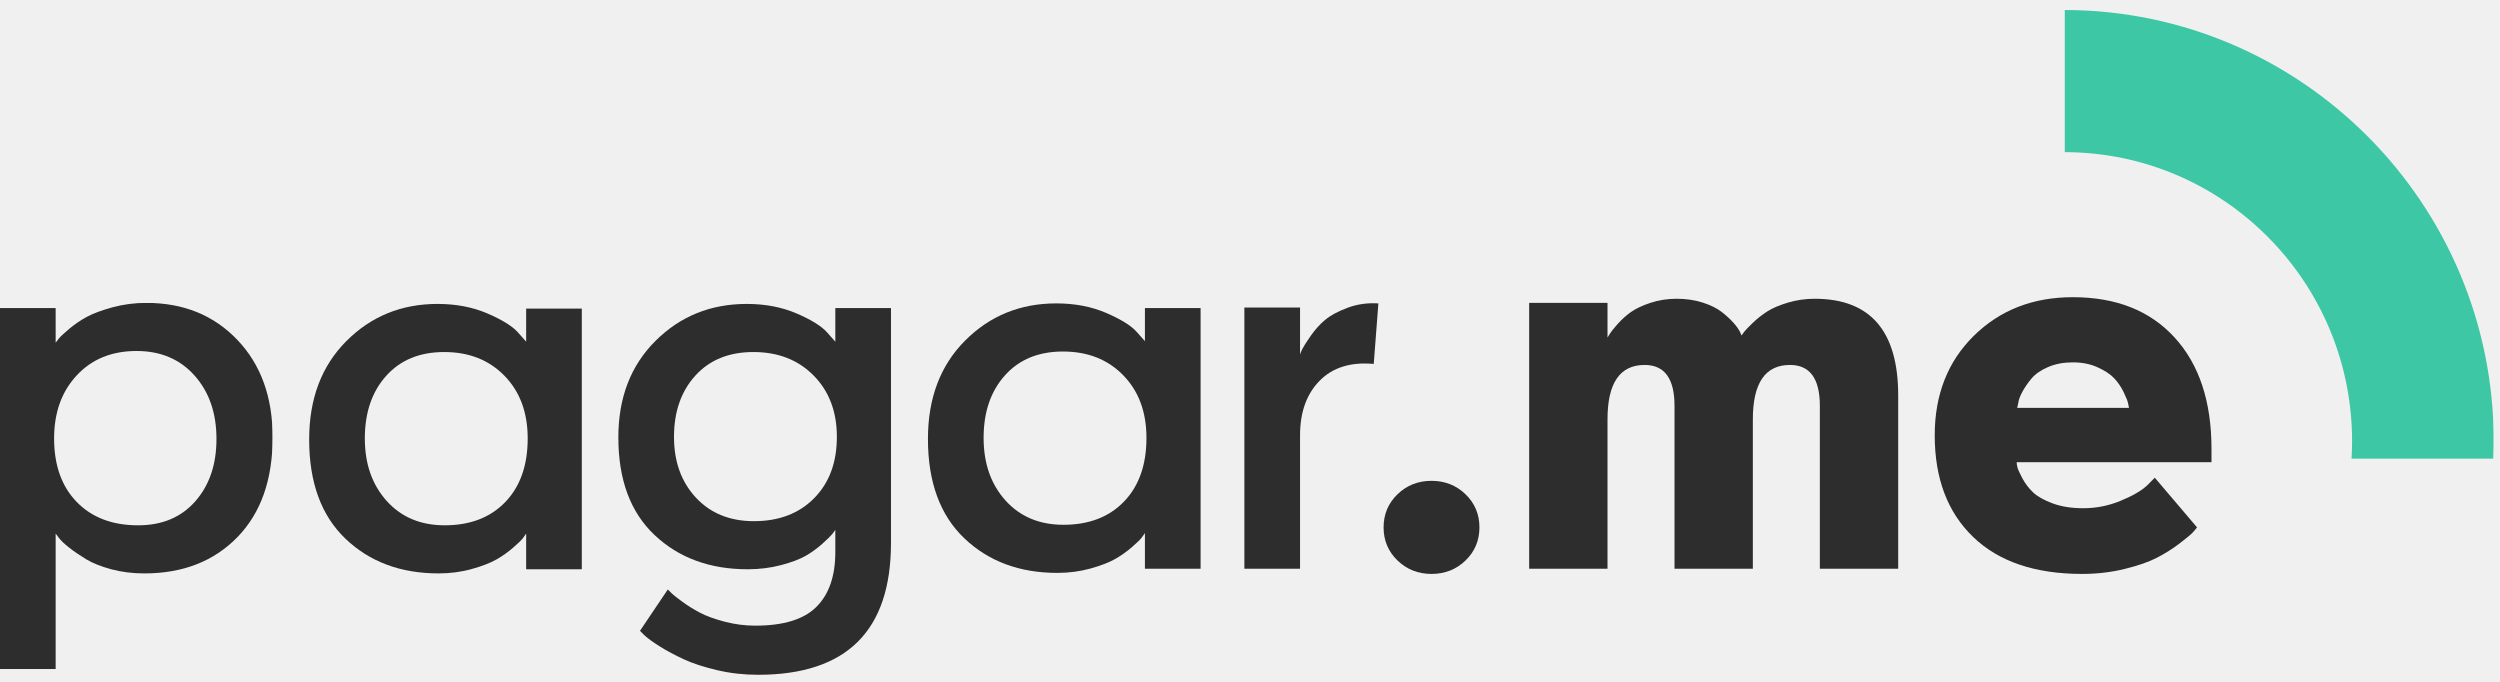
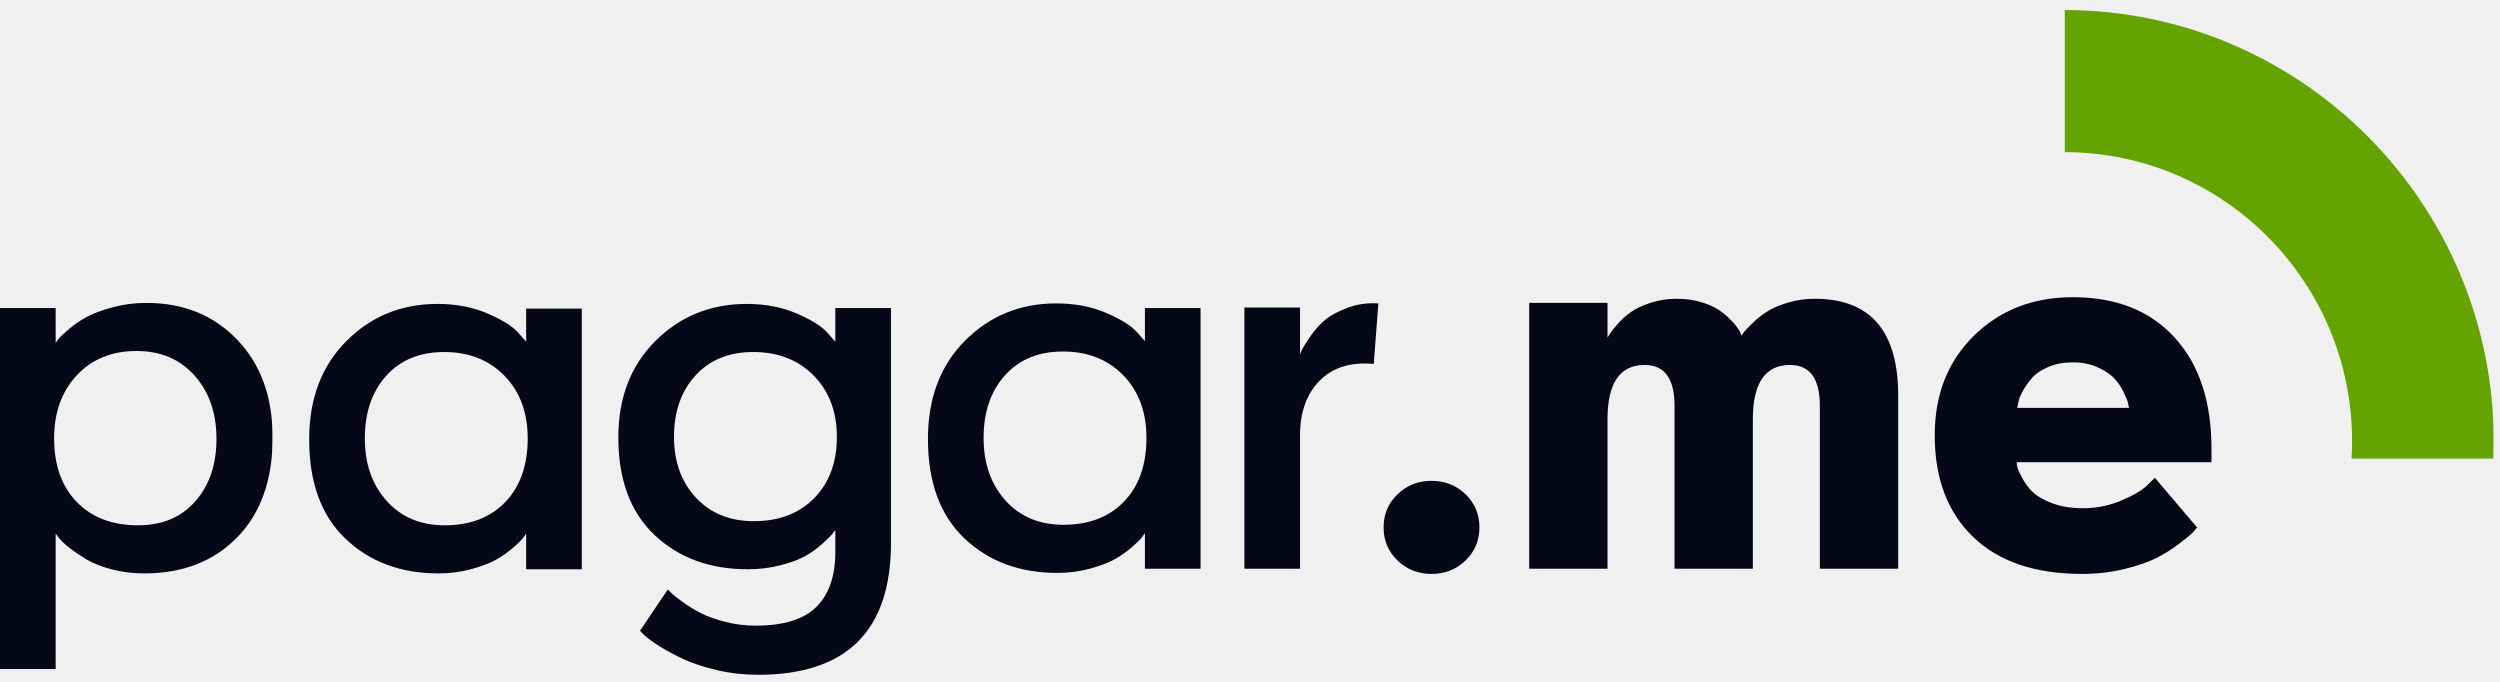
- <svg xmlns="http://www.w3.org/2000/svg" xmlns:xlink="http://www.w3.org/1999/xlink" width="165px" height="45px" viewBox="0 0 165 45" version="1.1">
-   <defs>
-     <polygon id="path-1" points="0.64 0.394 28.967 0.394 28.967 30.013 0.64 30.013" />
-     <polygon id="path-3" points="0 0.562 17.994 0.562 17.994 24.733 0 24.733" />
-   </defs>
-   <g id="Login" stroke="none" stroke-width="1" fill="none" fill-rule="evenodd">
-     <g id="Login-dash-live" transform="translate(-747, -162)">
-       <g id="logo-copy-2" transform="translate(747, 162)">
-         <g id="Group-3" transform="translate(135.619, 0.267137)">
-           <mask id="mask-2" fill="white">
-             <use xlink:href="#path-1" />
-           </mask>
-           <g id="Clip-2" />
-           <path d="M19.581,30.013 L28.938,30.013 C28.953,29.628 28.967,29.244 28.967,28.855 C28.967,13.172 16.263,0.412 0.64,0.393 L0.64,9.775 C11.123,9.782 19.619,18.332 19.619,28.856 C19.619,29.244 19.604,29.63 19.581,30.013" id="Fill-1" fill="#3DC7A4" mask="url(#mask-2)" />
-         </g>
-         <g id="Group-6" transform="translate(0, 19.42856)">
-           <mask id="mask-4" fill="white">
-             <use xlink:href="#path-3" />
-           </mask>
-           <g id="Clip-5" />
-           <path d="M12.841,5.358 C11.877,4.277 10.602,3.737 9.014,3.737 C7.381,3.737 6.066,4.271 5.069,5.341 C4.07,6.411 3.571,7.799 3.571,9.507 C3.571,11.282 4.07,12.681 5.069,13.706 C6.066,14.73 7.416,15.242 9.116,15.242 C10.703,15.242 11.962,14.712 12.892,13.655 C13.822,12.596 14.287,11.224 14.287,9.541 C14.287,7.834 13.805,6.439 12.841,5.358 Z M-6.58344733e-05,0.903 L3.673,0.903 L3.673,3.191 C3.719,3.122 3.793,3.026 3.895,2.9 C3.997,2.776 4.224,2.565 4.575,2.269 C4.927,1.973 5.312,1.711 5.731,1.484 C6.151,1.257 6.718,1.046 7.433,0.852 C8.147,0.659 8.89,0.562 9.66,0.562 C12.11,0.562 14.111,1.375 15.665,3.003 C17.218,4.63 17.994,6.776 17.994,9.438 C17.994,12.237 17.218,14.434 15.665,16.027 C14.111,17.62 12.064,18.417 9.524,18.417 C8.753,18.417 8.028,18.325 7.347,18.144 C6.667,17.961 6.111,17.74 5.681,17.478 C5.25,17.216 4.876,16.96 4.558,16.71 C4.241,16.459 4.014,16.243 3.878,16.061 L3.673,15.788 L3.673,24.733 L-6.58344733e-05,24.733 L-6.58344733e-05,0.903 Z" id="Fill-4" fill="#2D2D2D" mask="url(#mask-4)" />
-         </g>
-         <path d="M25.525,33.066 C26.489,34.136 27.764,34.67 29.351,34.67 C31.029,34.67 32.362,34.158 33.348,33.135 C34.335,32.11 34.828,30.71 34.828,28.935 C34.828,27.228 34.318,25.851 33.297,24.804 C32.277,23.757 30.95,23.234 29.317,23.234 C27.707,23.234 26.431,23.757 25.49,24.804 C24.55,25.851 24.079,27.228 24.079,28.935 C24.079,30.619 24.561,31.996 25.525,33.066 Z M38.399,37.572 L34.726,37.572 L34.726,35.217 C34.68,35.285 34.612,35.382 34.522,35.507 C34.431,35.632 34.215,35.842 33.876,36.138 C33.535,36.434 33.167,36.696 32.77,36.923 C32.373,37.151 31.829,37.361 31.137,37.555 C30.446,37.749 29.714,37.845 28.943,37.845 C26.448,37.845 24.402,37.083 22.803,35.558 C21.205,34.033 20.405,31.848 20.405,29.004 C20.405,26.318 21.222,24.156 22.854,22.517 C24.487,20.878 26.494,20.059 28.875,20.059 C30.1,20.059 31.2,20.269 32.175,20.69 C33.15,21.111 33.819,21.527 34.181,21.936 L34.726,22.551 L34.726,20.366 L38.399,20.366 L38.399,37.572 Z" id="Fill-7" fill="#2D2D2D" />
-         <path d="M45.93,32.844 C46.894,33.879 48.169,34.397 49.756,34.397 C51.412,34.397 52.738,33.891 53.736,32.878 C54.735,31.865 55.233,30.517 55.233,28.833 C55.233,27.171 54.723,25.823 53.702,24.787 C52.682,23.752 51.355,23.234 49.723,23.234 C48.112,23.234 46.837,23.752 45.896,24.787 C44.955,25.823 44.484,27.171 44.484,28.833 C44.484,30.471 44.966,31.809 45.93,32.844 Z M58.805,35.831 C58.805,41.635 55.879,44.536 50.029,44.536 C49.098,44.536 48.197,44.435 47.324,44.229 C46.451,44.024 45.72,43.786 45.131,43.512 C44.541,43.239 44.019,42.961 43.566,42.676 C43.112,42.392 42.772,42.147 42.545,41.942 L42.239,41.635 L44.076,38.904 L44.331,39.16 C44.433,39.262 44.671,39.45 45.046,39.723 C45.42,39.996 45.817,40.241 46.236,40.457 C46.655,40.673 47.194,40.867 47.852,41.037 C48.509,41.208 49.178,41.293 49.859,41.293 C51.718,41.293 53.062,40.878 53.889,40.047 C54.717,39.217 55.131,38.016 55.131,36.446 L55.131,34.977 C55.085,35.046 55.018,35.137 54.927,35.251 C54.836,35.365 54.621,35.575 54.281,35.883 C53.941,36.189 53.572,36.457 53.175,36.684 C52.778,36.912 52.234,37.117 51.542,37.299 C50.851,37.481 50.12,37.572 49.349,37.572 C46.854,37.572 44.807,36.822 43.209,35.319 C41.61,33.817 40.811,31.666 40.811,28.866 C40.811,26.25 41.627,24.127 43.26,22.5 C44.892,20.873 46.9,20.059 49.28,20.059 C50.505,20.059 51.605,20.269 52.58,20.69 C53.555,21.111 54.224,21.527 54.586,21.936 L55.131,22.551 L55.131,20.332 L58.805,20.332 L58.805,35.831 Z" id="Fill-9" fill="#2D2D2D" />
-         <path d="M66.363,33.032 C67.327,34.101 68.603,34.636 70.19,34.636 C71.868,34.636 73.2,34.124 74.187,33.1 C75.173,32.076 75.666,30.676 75.666,28.901 C75.666,27.194 75.156,25.817 74.136,24.77 C73.115,23.723 71.789,23.2 70.156,23.2 C68.546,23.2 67.27,23.723 66.33,24.77 C65.388,25.817 64.918,27.194 64.918,28.901 C64.918,30.585 65.399,31.962 66.363,33.032 Z M79.239,37.538 L75.565,37.538 L75.565,35.182 C75.52,35.25 75.451,35.348 75.361,35.472 C75.27,35.598 75.055,35.808 74.714,36.104 C74.374,36.4 74.005,36.662 73.608,36.889 C73.212,37.117 72.668,37.327 71.976,37.521 C71.284,37.714 70.553,37.811 69.782,37.811 C67.288,37.811 65.241,37.049 63.642,35.524 C62.043,33.999 61.244,31.814 61.244,28.969 C61.244,26.284 62.06,24.122 63.693,22.483 C65.326,20.844 67.333,20.024 69.714,20.024 C70.939,20.024 72.038,20.235 73.014,20.656 C73.989,21.078 74.658,21.493 75.02,21.902 L75.565,22.517 L75.565,20.332 L79.239,20.332 L79.239,37.538 Z" id="Fill-11" fill="#2D2D2D" />
-         <path d="M90.667,24.019 C89.148,23.882 87.957,24.253 87.096,25.128 C86.234,26.004 85.803,27.206 85.803,28.73 L85.803,37.538 L82.129,37.538 L82.129,20.297 L85.803,20.297 L85.803,23.404 C85.826,23.314 85.876,23.188 85.956,23.029 C86.035,22.87 86.217,22.585 86.5,22.175 C86.783,21.766 87.101,21.413 87.452,21.117 C87.804,20.821 88.297,20.554 88.932,20.315 C89.567,20.076 90.247,19.979 90.973,20.025 L90.667,24.019 Z" id="Fill-13" fill="#2D2D2D" />
-         <path d="M92.235,32.622 C92.847,32.03 93.595,31.735 94.48,31.735 C95.364,31.735 96.113,32.03 96.725,32.622 C97.337,33.214 97.643,33.942 97.643,34.807 C97.643,35.672 97.337,36.4 96.725,36.992 C96.113,37.583 95.364,37.879 94.48,37.879 C93.595,37.879 92.847,37.583 92.235,36.992 C91.623,36.4 91.317,35.672 91.317,34.807 C91.317,33.942 91.623,33.214 92.235,32.622" id="Fill-15" fill="#2D2D2D" />
-         <path d="M100.925,19.99 L106.096,19.99 L106.096,22.278 C106.141,22.209 106.198,22.119 106.266,22.004 C106.334,21.891 106.498,21.686 106.759,21.391 C107.02,21.095 107.309,20.832 107.627,20.605 C107.944,20.377 108.375,20.172 108.919,19.99 C109.464,19.809 110.042,19.718 110.654,19.718 C111.289,19.718 111.867,19.803 112.389,19.973 C112.911,20.144 113.324,20.349 113.63,20.588 C113.936,20.827 114.191,21.06 114.395,21.287 C114.6,21.515 114.747,21.72 114.838,21.903 L114.94,22.141 C114.985,22.073 115.048,21.987 115.127,21.885 C115.206,21.782 115.393,21.589 115.688,21.305 C115.983,21.021 116.3,20.77 116.641,20.554 C116.98,20.337 117.434,20.144 118.001,19.973 C118.568,19.803 119.158,19.718 119.77,19.718 C123.444,19.718 125.281,21.845 125.281,26.102 L125.281,37.538 L120.11,37.538 L120.11,26.784 C120.11,24.986 119.453,24.087 118.137,24.087 C116.505,24.087 115.688,25.282 115.688,27.672 L115.688,37.538 L110.518,37.538 L110.518,26.784 C110.518,24.986 109.86,24.087 108.545,24.087 C106.912,24.087 106.096,25.282 106.096,27.672 L106.096,37.538 L100.925,37.538 L100.925,19.99 Z" id="Fill-17" fill="#2D2D2D" />
-         <path d="M140.515,26.921 C140.492,26.83 140.47,26.722 140.447,26.596 C140.425,26.472 140.328,26.232 140.159,25.879 C139.988,25.527 139.778,25.219 139.529,24.958 C139.28,24.696 138.916,24.457 138.44,24.241 C137.964,24.025 137.42,23.916 136.808,23.916 C136.195,23.916 135.651,24.019 135.175,24.224 C134.699,24.429 134.336,24.679 134.086,24.975 C133.837,25.271 133.633,25.567 133.474,25.862 C133.315,26.158 133.225,26.409 133.202,26.614 L133.134,26.921 L140.515,26.921 Z M145.005,34.807 C144.938,34.898 144.841,35.012 144.716,35.148 C144.591,35.285 144.297,35.53 143.832,35.882 C143.367,36.235 142.868,36.548 142.335,36.821 C141.803,37.094 141.093,37.339 140.209,37.555 C139.325,37.771 138.395,37.879 137.42,37.879 C134.313,37.879 131.915,37.066 130.226,35.438 C128.536,33.811 127.692,31.575 127.692,28.73 C127.692,26.045 128.553,23.854 130.277,22.158 C132,20.463 134.178,19.615 136.808,19.615 C139.665,19.615 141.905,20.502 143.526,22.278 C145.148,24.053 145.958,26.5 145.958,29.618 L145.958,30.505 L133.1,30.505 C133.1,30.596 133.117,30.71 133.151,30.847 C133.185,30.983 133.293,31.222 133.474,31.564 C133.656,31.905 133.888,32.212 134.172,32.486 C134.455,32.758 134.886,33.004 135.464,33.22 C136.043,33.436 136.717,33.543 137.488,33.543 C138.35,33.543 139.178,33.379 139.971,33.048 C140.765,32.719 141.343,32.383 141.706,32.042 L142.216,31.529 L145.005,34.807 Z" id="Fill-19" fill="#2D2D2D" />
-       </g>
-     </g>
+ <svg xmlns="http://www.w3.org/2000/svg" width="165" height="45" viewBox="0 0 165 45" fill="none">
+   <mask id="mask0" mask-type="alpha" maskUnits="userSpaceOnUse" x="136" y="0" width="29" height="31">
+     <path d="M136.259 0.661H164.586V30.28H136.259V0.661Z" fill="white" />
+   </mask>
+   <g mask="url(#mask0)">
+     <path fill-rule="evenodd" clip-rule="evenodd" d="M155.2 30.28H164.557C164.572 29.895 164.586 29.511 164.586 29.122C164.586 13.439 151.882 0.679 136.259 0.66V10.042C146.742 10.049 155.238 18.599 155.238 29.123C155.238 29.512 155.223 29.897 155.2 30.28Z" fill="#65A300" />
  </g>
+   <mask id="mask1" mask-type="alpha" maskUnits="userSpaceOnUse" x="0" y="19" width="18" height="26">
+     <path d="M0 19.991H17.994V44.161H0V19.991Z" fill="white" />
+   </mask>
+   <g mask="url(#mask1)">
+     <path fill-rule="evenodd" clip-rule="evenodd" d="M12.841 24.787C11.877 23.706 10.602 23.166 9.014 23.166C7.381 23.166 6.066 23.7 5.069 24.77C4.071 25.84 3.572 27.228 3.572 28.935C3.572 30.71 4.071 32.11 5.069 33.134C6.066 34.158 7.416 34.67 9.116 34.67C10.703 34.67 11.962 34.141 12.892 33.083C13.822 32.025 14.287 30.653 14.287 28.969C14.287 27.262 13.805 25.868 12.841 24.787ZM0 20.331H3.674V22.619C3.719 22.551 3.793 22.454 3.895 22.329C3.997 22.204 4.224 21.993 4.575 21.697C4.927 21.401 5.312 21.14 5.732 20.912C6.151 20.685 6.718 20.474 7.433 20.281C8.147 20.087 8.89 19.991 9.661 19.991C12.11 19.991 14.111 20.804 15.665 22.431C17.218 24.059 17.994 26.204 17.994 28.866C17.994 31.666 17.218 33.862 15.665 35.455C14.111 37.049 12.064 37.845 9.524 37.845C8.753 37.845 8.028 37.754 7.347 37.572C6.667 37.39 6.111 37.169 5.681 36.906C5.25 36.645 4.876 36.389 4.558 36.138C4.241 35.888 4.014 35.672 3.878 35.489L3.674 35.217V44.161H0V20.331Z" fill="#070817" />
+   </g>
+   <path fill-rule="evenodd" clip-rule="evenodd" d="M25.525 33.066C26.488 34.136 27.764 34.67 29.351 34.67C31.029 34.67 32.361 34.158 33.348 33.135C34.334 32.11 34.828 30.71 34.828 28.935C34.828 27.228 34.317 25.851 33.297 24.804C32.276 23.757 30.95 23.234 29.317 23.234C27.707 23.234 26.431 23.757 25.49 24.804C24.55 25.851 24.079 27.228 24.079 28.935C24.079 30.619 24.561 31.996 25.525 33.066ZM38.399 37.572H34.726V35.217C34.68 35.285 34.612 35.382 34.522 35.507C34.431 35.632 34.215 35.842 33.876 36.138C33.535 36.434 33.167 36.696 32.77 36.923C32.373 37.151 31.829 37.361 31.137 37.555C30.446 37.748 29.714 37.845 28.943 37.845C26.448 37.845 24.402 37.083 22.803 35.557C21.204 34.033 20.405 31.848 20.405 29.004C20.405 26.318 21.222 24.156 22.854 22.517C24.487 20.878 26.494 20.058 28.875 20.058C30.099 20.058 31.2 20.269 32.175 20.69C33.15 21.111 33.818 21.527 34.181 21.936L34.726 22.551V20.366H38.399V37.572Z" fill="#070817" />
+   <path fill-rule="evenodd" clip-rule="evenodd" d="M45.93 32.844C46.894 33.879 48.169 34.397 49.756 34.397C51.412 34.397 52.738 33.891 53.736 32.878C54.734 31.865 55.233 30.517 55.233 28.832C55.233 27.171 54.723 25.823 53.702 24.787C52.682 23.752 51.355 23.234 49.723 23.234C48.112 23.234 46.837 23.752 45.896 24.787C44.955 25.823 44.484 27.171 44.484 28.832C44.484 30.471 44.966 31.808 45.93 32.844ZM58.805 35.831C58.805 41.635 55.879 44.536 50.029 44.536C49.098 44.536 48.197 44.435 47.324 44.229C46.451 44.024 45.72 43.786 45.131 43.512C44.541 43.239 44.019 42.961 43.566 42.676C43.112 42.392 42.772 42.147 42.545 41.942L42.239 41.635L44.076 38.904L44.331 39.16C44.433 39.262 44.671 39.45 45.046 39.723C45.42 39.996 45.817 40.241 46.236 40.457C46.655 40.673 47.194 40.867 47.852 41.037C48.509 41.208 49.178 41.293 49.859 41.293C51.718 41.293 53.062 40.878 53.889 40.047C54.717 39.217 55.131 38.016 55.131 36.446V34.977C55.085 35.046 55.018 35.137 54.927 35.251C54.836 35.365 54.621 35.575 54.281 35.883C53.941 36.189 53.572 36.457 53.175 36.684C52.778 36.912 52.234 37.117 51.542 37.299C50.851 37.481 50.12 37.572 49.349 37.572C46.854 37.572 44.807 36.822 43.209 35.319C41.61 33.817 40.81 31.666 40.81 28.866C40.81 26.25 41.627 24.127 43.26 22.5C44.892 20.873 46.9 20.059 49.28 20.059C50.505 20.059 51.605 20.269 52.58 20.69C53.555 21.111 54.224 21.527 54.586 21.936L55.131 22.551V20.331H58.805V35.831Z" fill="#070817" />
+   <path fill-rule="evenodd" clip-rule="evenodd" d="M66.363 33.032C67.327 34.102 68.603 34.636 70.19 34.636C71.868 34.636 73.2 34.124 74.187 33.1C75.173 32.076 75.666 30.676 75.666 28.901C75.666 27.194 75.156 25.817 74.136 24.77C73.115 23.723 71.789 23.2 70.156 23.2C68.546 23.2 67.27 23.723 66.33 24.77C65.388 25.817 64.918 27.194 64.918 28.901C64.918 30.585 65.399 31.962 66.363 33.032ZM79.238 37.538H75.565V35.182C75.519 35.251 75.451 35.348 75.361 35.472C75.27 35.598 75.055 35.808 74.714 36.104C74.374 36.4 74.005 36.662 73.608 36.889C73.212 37.117 72.668 37.327 71.976 37.521C71.284 37.714 70.553 37.811 69.782 37.811C67.287 37.811 65.241 37.049 63.642 35.524C62.043 33.999 61.244 31.814 61.244 28.97C61.244 26.284 62.06 24.122 63.693 22.483C65.326 20.844 67.333 20.024 69.713 20.024C70.939 20.024 72.038 20.235 73.014 20.656C73.989 21.078 74.658 21.493 75.02 21.902L75.565 22.517V20.332H79.238V37.538Z" fill="#070817" />
+   <path fill-rule="evenodd" clip-rule="evenodd" d="M90.667 24.019C89.147 23.882 87.957 24.253 87.096 25.128C86.234 26.004 85.802 27.206 85.802 28.73V37.538H82.129V20.297H85.802V23.404C85.826 23.314 85.876 23.188 85.956 23.029C86.035 22.87 86.217 22.585 86.5 22.175C86.783 21.766 87.101 21.413 87.452 21.117C87.804 20.822 88.297 20.554 88.932 20.315C89.567 20.076 90.247 19.979 90.973 20.025L90.667 24.019Z" fill="#070817" />
+   <path fill-rule="evenodd" clip-rule="evenodd" d="M92.235 32.622C92.847 32.03 93.595 31.735 94.48 31.735C95.364 31.735 96.113 32.03 96.725 32.622C97.337 33.214 97.643 33.942 97.643 34.807C97.643 35.672 97.337 36.4 96.725 36.992C96.113 37.583 95.364 37.879 94.48 37.879C93.595 37.879 92.847 37.583 92.235 36.992C91.623 36.4 91.317 35.672 91.317 34.807C91.317 33.942 91.623 33.214 92.235 32.622Z" fill="#070817" />
+   <path fill-rule="evenodd" clip-rule="evenodd" d="M100.926 19.99H106.096V22.278C106.141 22.209 106.198 22.119 106.266 22.004C106.334 21.891 106.498 21.686 106.759 21.39C107.02 21.095 107.309 20.832 107.627 20.605C107.944 20.377 108.375 20.172 108.919 19.99C109.464 19.809 110.042 19.718 110.654 19.718C111.289 19.718 111.867 19.803 112.389 19.973C112.911 20.144 113.324 20.349 113.63 20.588C113.936 20.827 114.191 21.06 114.395 21.287C114.6 21.515 114.747 21.72 114.838 21.903L114.94 22.141C114.985 22.073 115.048 21.987 115.127 21.885C115.206 21.782 115.393 21.589 115.688 21.305C115.983 21.02 116.301 20.77 116.641 20.554C116.981 20.337 117.434 20.144 118.001 19.973C118.568 19.803 119.158 19.718 119.77 19.718C123.444 19.718 125.281 21.845 125.281 26.102V37.538H120.11V26.784C120.11 24.986 119.453 24.087 118.137 24.087C116.505 24.087 115.688 25.282 115.688 27.672V37.538H110.518V26.784C110.518 24.986 109.86 24.087 108.545 24.087C106.913 24.087 106.096 25.282 106.096 27.672V37.538H100.926V19.99Z" fill="#070817" />
+   <path fill-rule="evenodd" clip-rule="evenodd" d="M140.516 26.921C140.493 26.83 140.47 26.722 140.447 26.596C140.425 26.471 140.329 26.232 140.159 25.88C139.988 25.527 139.778 25.219 139.529 24.958C139.28 24.696 138.916 24.457 138.44 24.241C137.964 24.025 137.42 23.916 136.808 23.916C136.195 23.916 135.651 24.019 135.175 24.224C134.699 24.428 134.336 24.679 134.086 24.975C133.837 25.271 133.633 25.567 133.475 25.862C133.315 26.158 133.225 26.409 133.202 26.613L133.134 26.921H140.516ZM145.005 34.807C144.938 34.898 144.841 35.011 144.716 35.148C144.591 35.285 144.297 35.529 143.832 35.882C143.367 36.235 142.868 36.548 142.335 36.821C141.803 37.094 141.094 37.339 140.209 37.555C139.325 37.771 138.395 37.879 137.42 37.879C134.313 37.879 131.916 37.066 130.226 35.438C128.536 33.811 127.692 31.575 127.692 28.73C127.692 26.045 128.553 23.854 130.277 22.158C132 20.463 134.178 19.615 136.808 19.615C139.665 19.615 141.905 20.502 143.526 22.278C145.148 24.053 145.958 26.5 145.958 29.618V30.505H133.1C133.1 30.596 133.117 30.71 133.151 30.847C133.185 30.983 133.293 31.222 133.475 31.564C133.656 31.905 133.888 32.212 134.172 32.486C134.455 32.758 134.886 33.004 135.464 33.22C136.043 33.436 136.717 33.543 137.488 33.543C138.35 33.543 139.178 33.379 139.971 33.048C140.765 32.719 141.343 32.383 141.706 32.041L142.216 31.529L145.005 34.807Z" fill="#070817" />
</svg>
